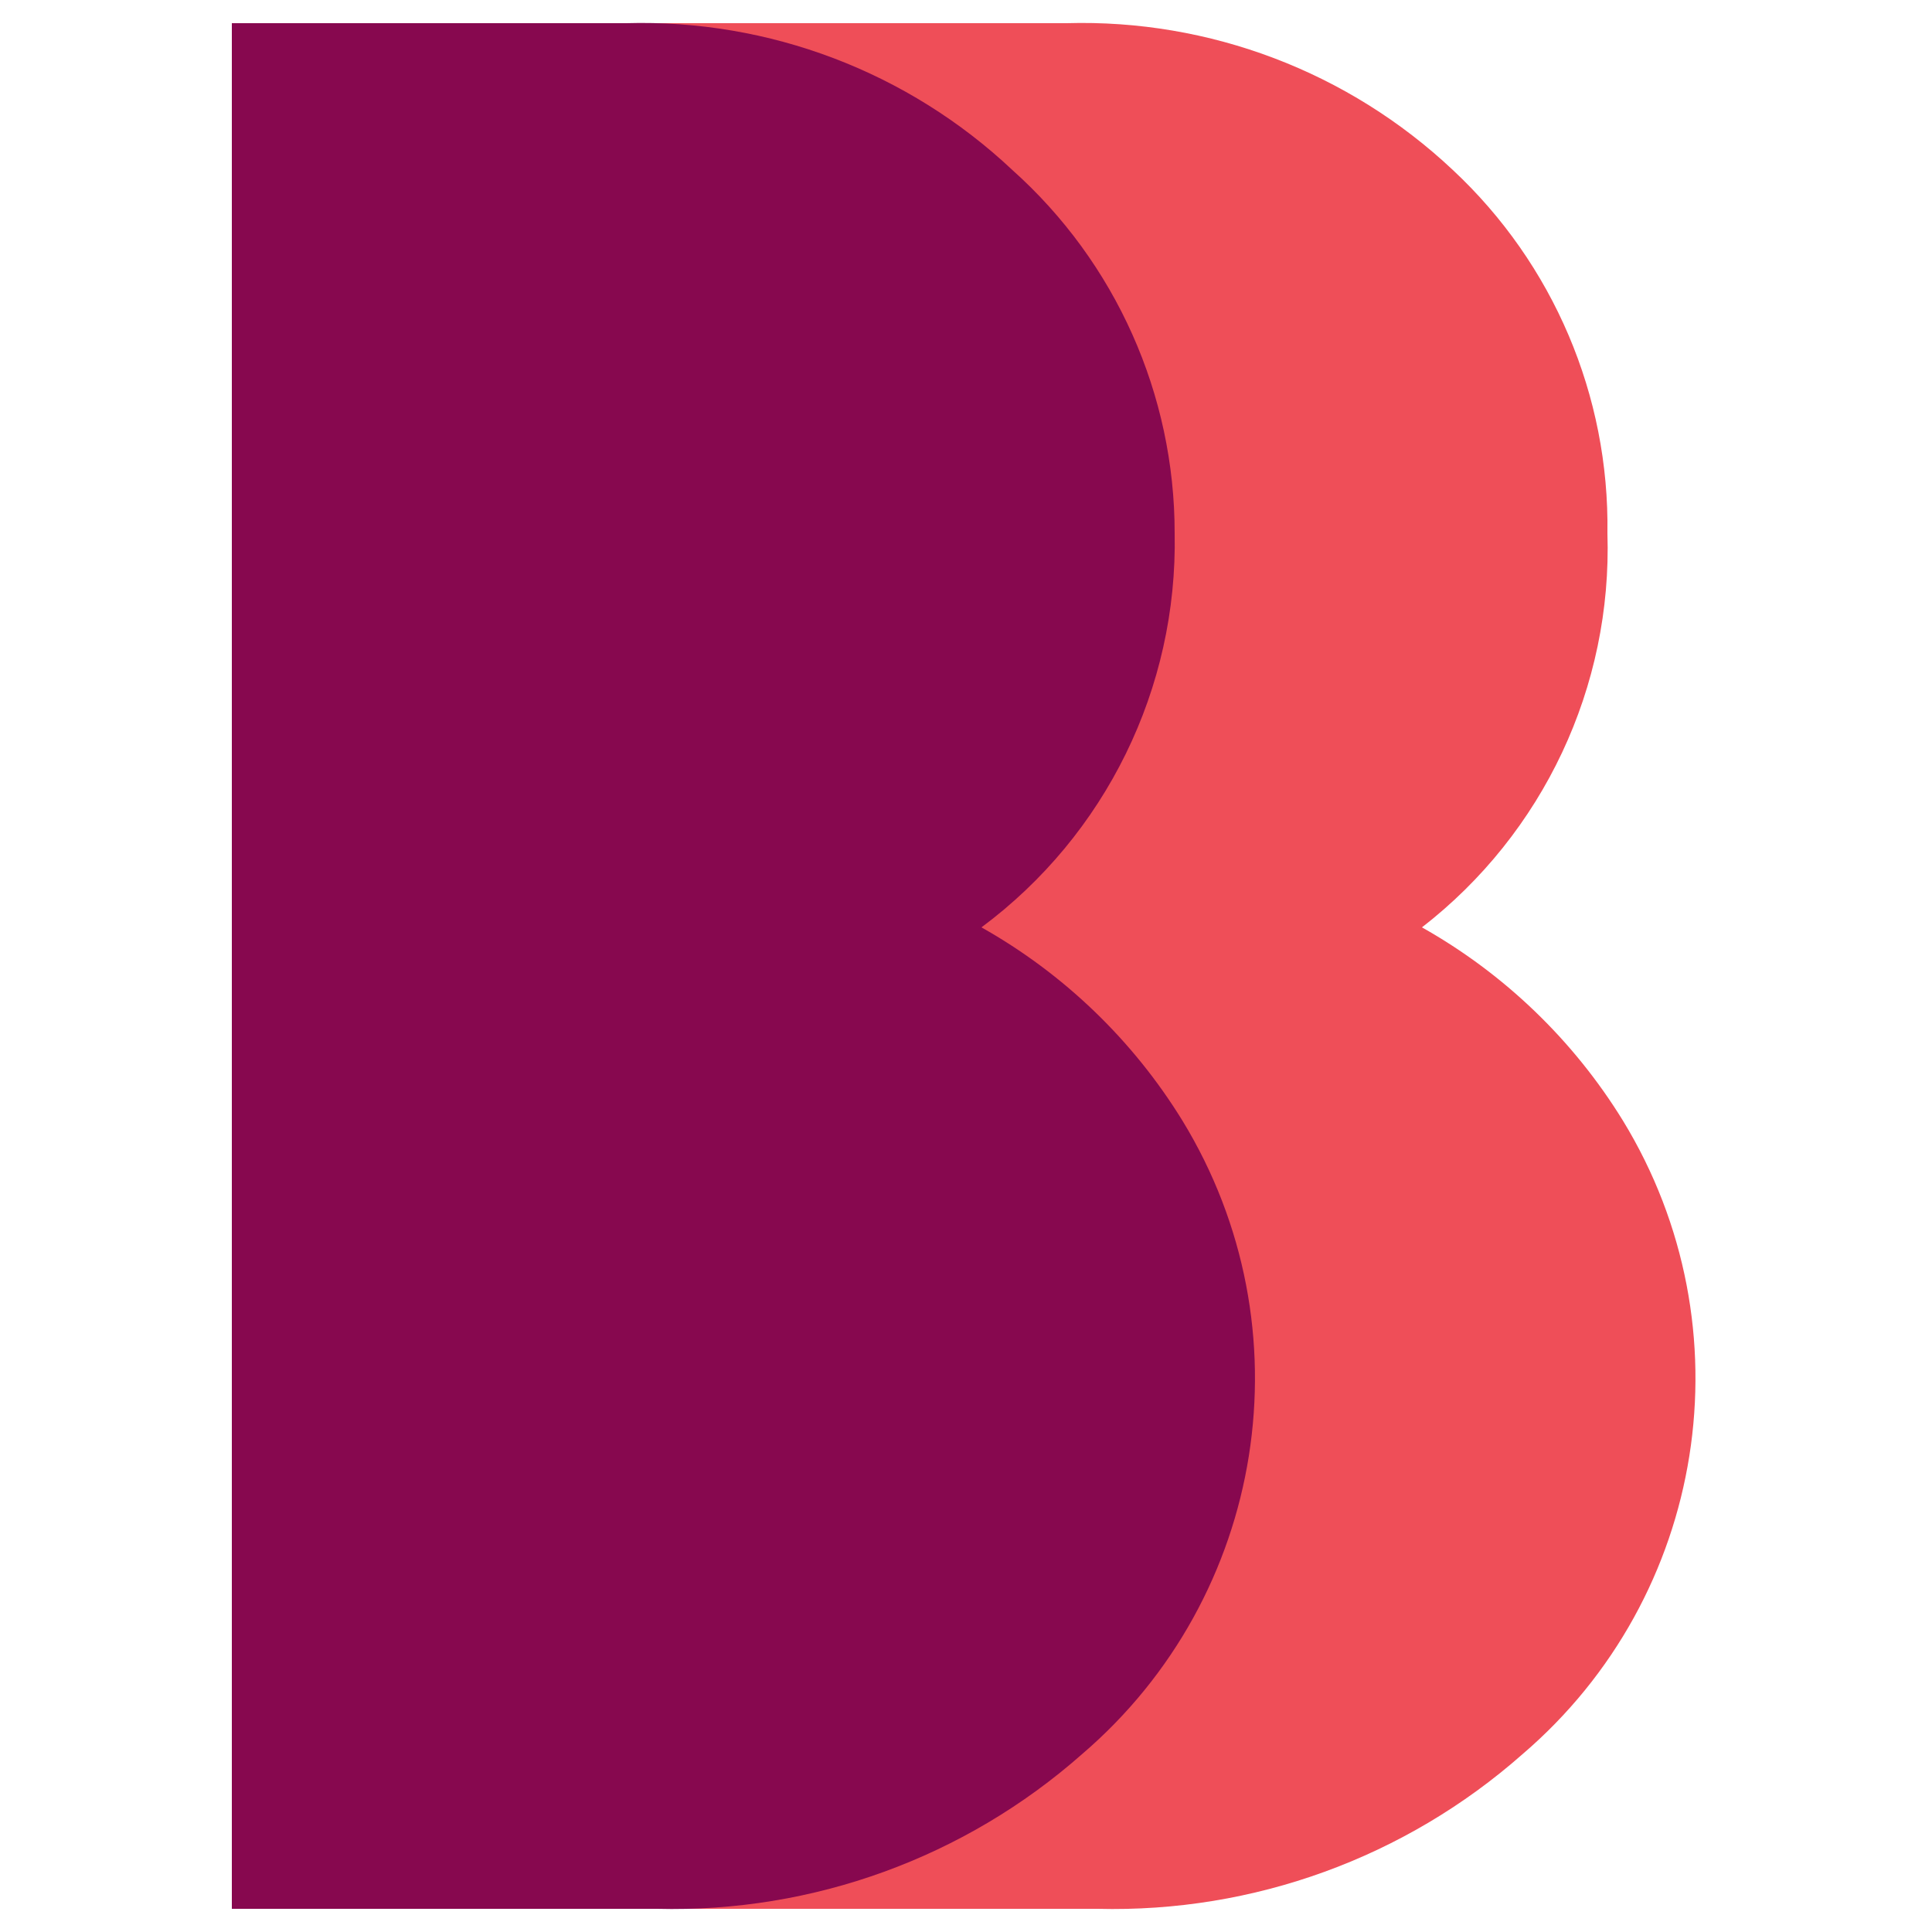
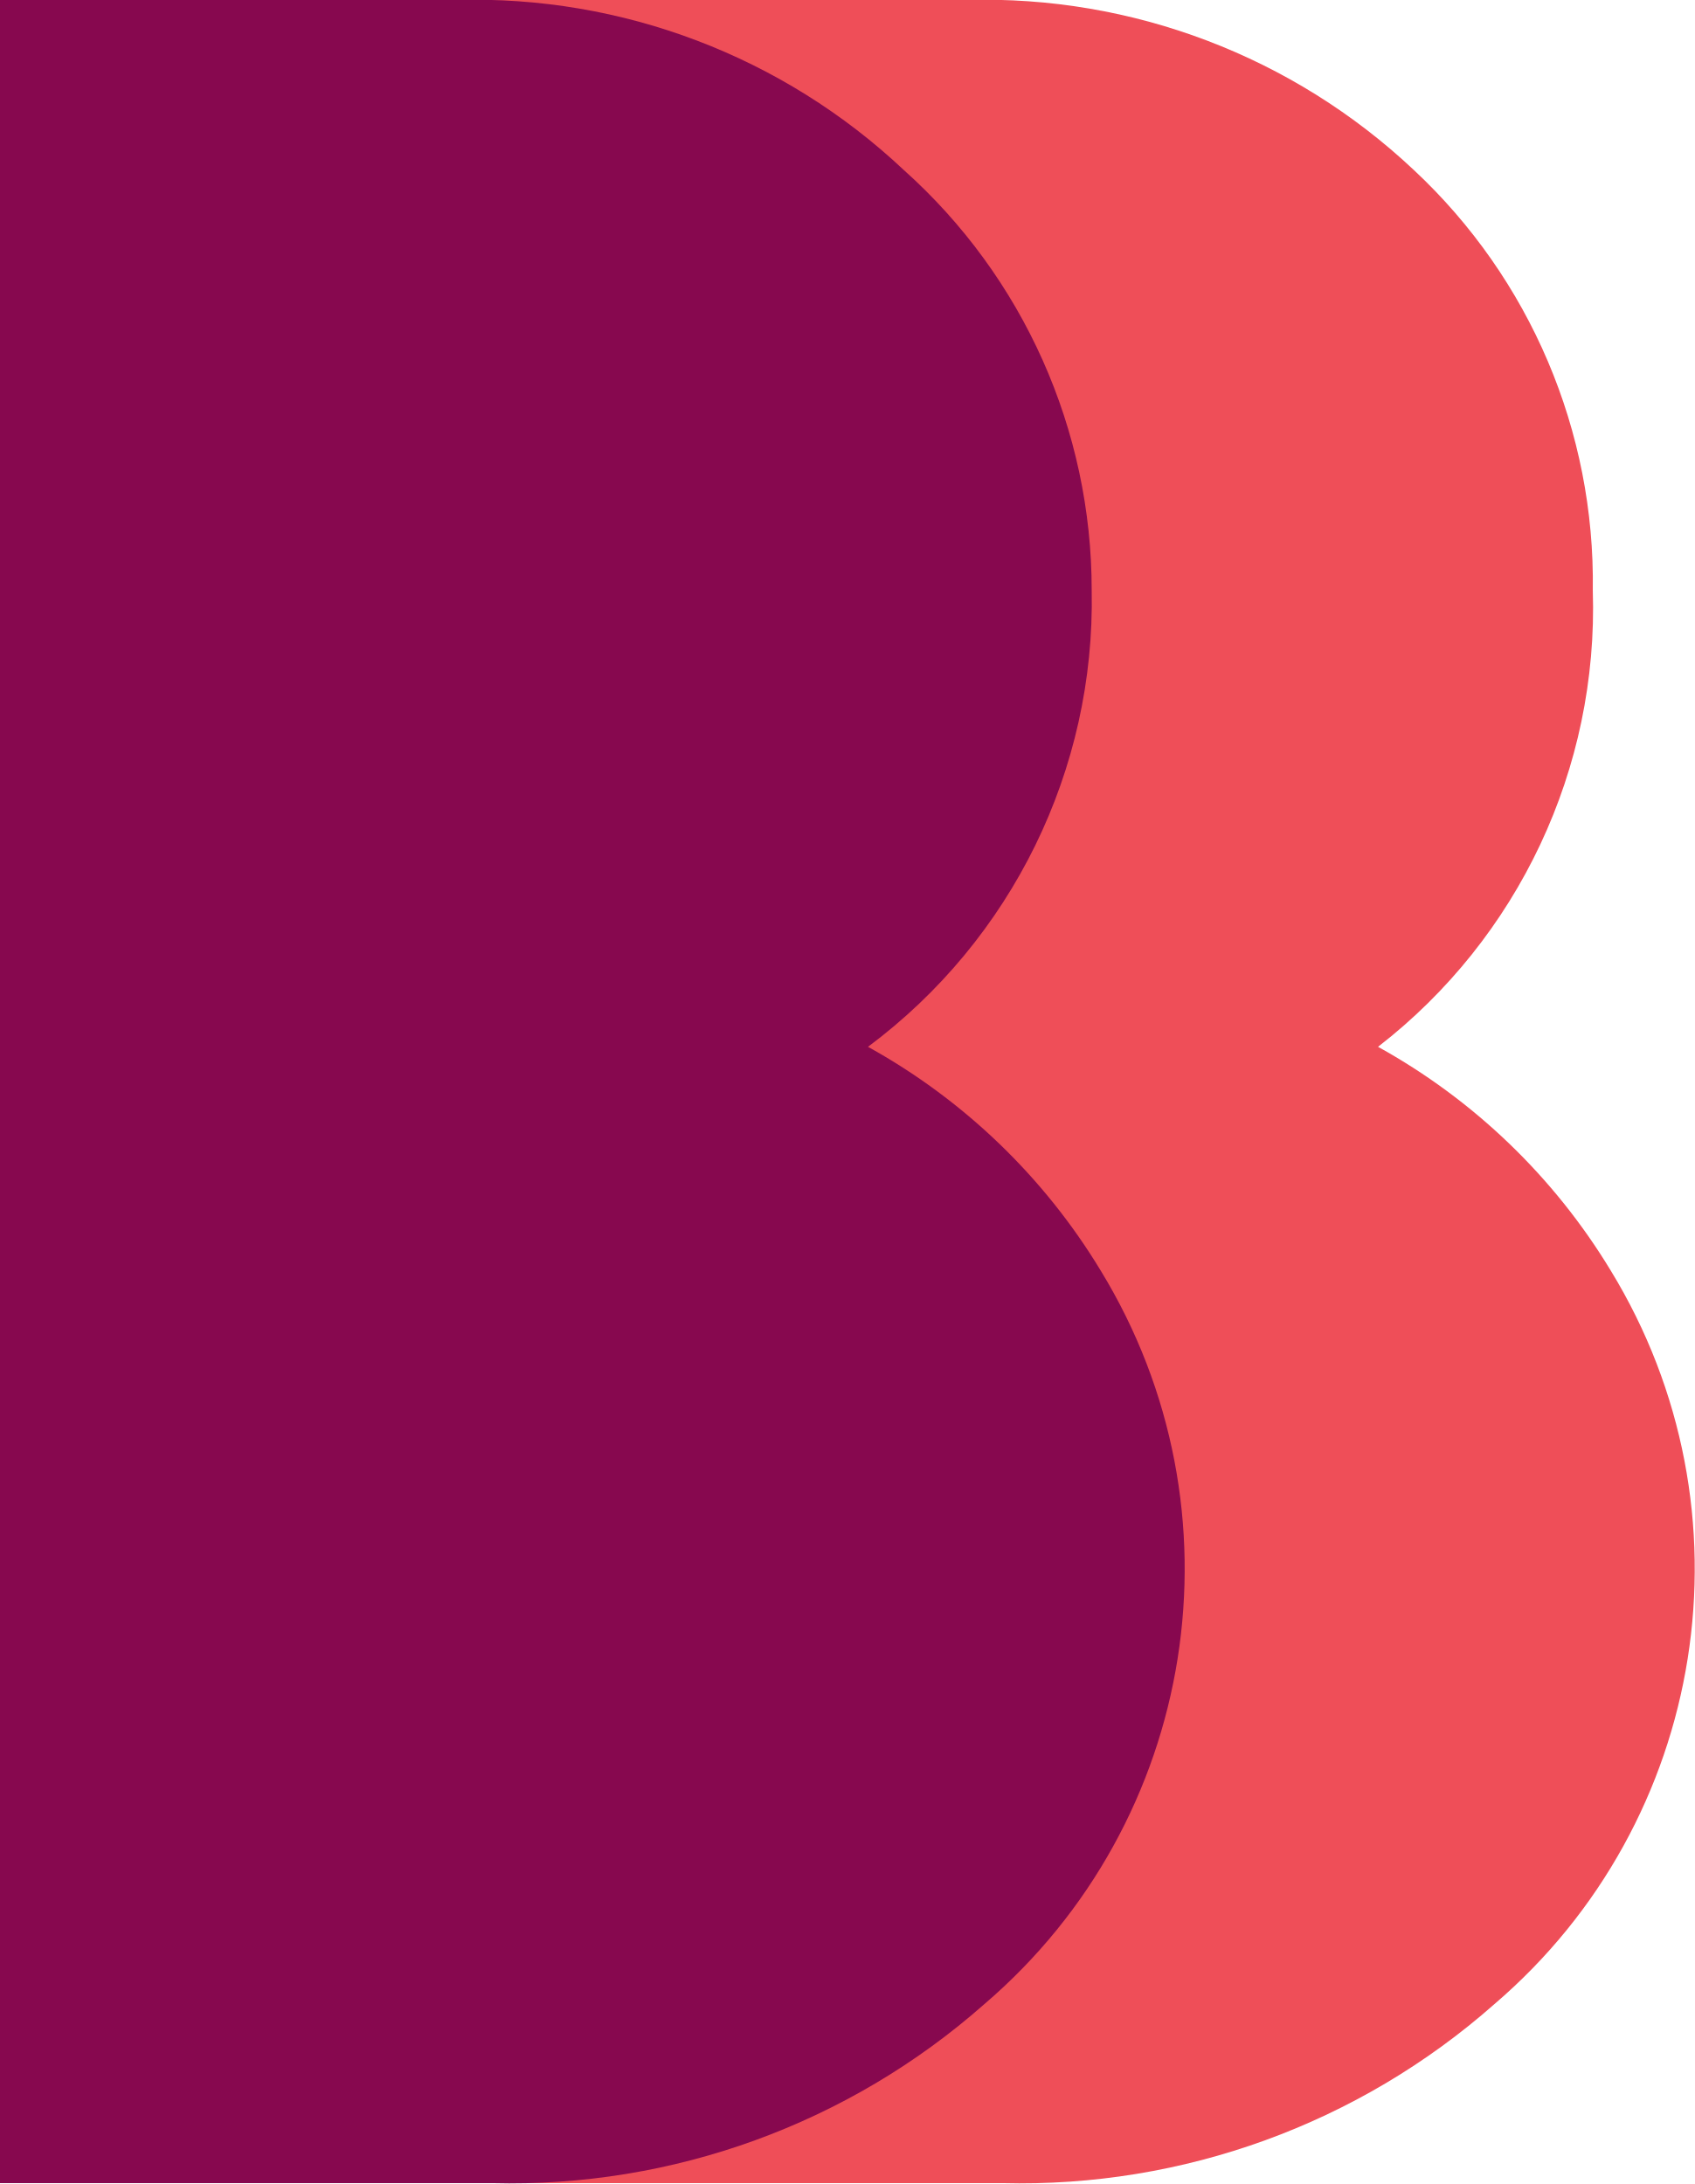
- <svg xmlns="http://www.w3.org/2000/svg" viewBox="0 0 25 25">
-   <path fill="#ef4e58" d="M18.4 12a7.2 7.2 0 0 1 2.6 2.5 6.4 6.4 0 0 1-1.3 8.2 8 8 0 0 1-5.5 2H3V.3h10.8a7 7 0 0 1 5 1.9 6.3 6.3 0 0 1 2 4.7 6.2 6.2 0 0 1-2.4 5.1" />
-   <path fill="#87084f" d="M12.7 12a7.2 7.2 0 0 1 2.6 2.5 6.4 6.4 0 0 1-1.3 8.2 8 8 0 0 1-5.5 2H3V.3h5.1a7 7 0 0 1 5 1.9 6.3 6.3 0 0 1 2.1 4.7 6.2 6.2 0 0 1-2.5 5.1" />
+ <svg xmlns="http://www.w3.org/2000/svg" viewBox="0 0 18.94 24.41">
+   <path fill="#ef4e58" d="M15.4 11.7a7 7 0 0 1 2.6 2.5 6.4 6.4 0 0 1-1.3 8.2 8 8 0 0 1-5.5 2H0V0h10.8a7 7 0 0 1 5 1.9 6.3 6.3 0 0 1 2 4.7 6.2 6.2 0 0 1-2.4 5.1" />
+   <path fill="#87084f" d="M9.7 11.7a7 7 0 0 1 2.6 2.5 6.4 6.4 0 0 1-1.3 8.2 8 8 0 0 1-5.5 2H0V0h5.1a7 7 0 0 1 5 1.9 6.3 6.3 0 0 1 2.1 4.7c.04 2-.89 3.9-2.5 5.1" />
</svg>
